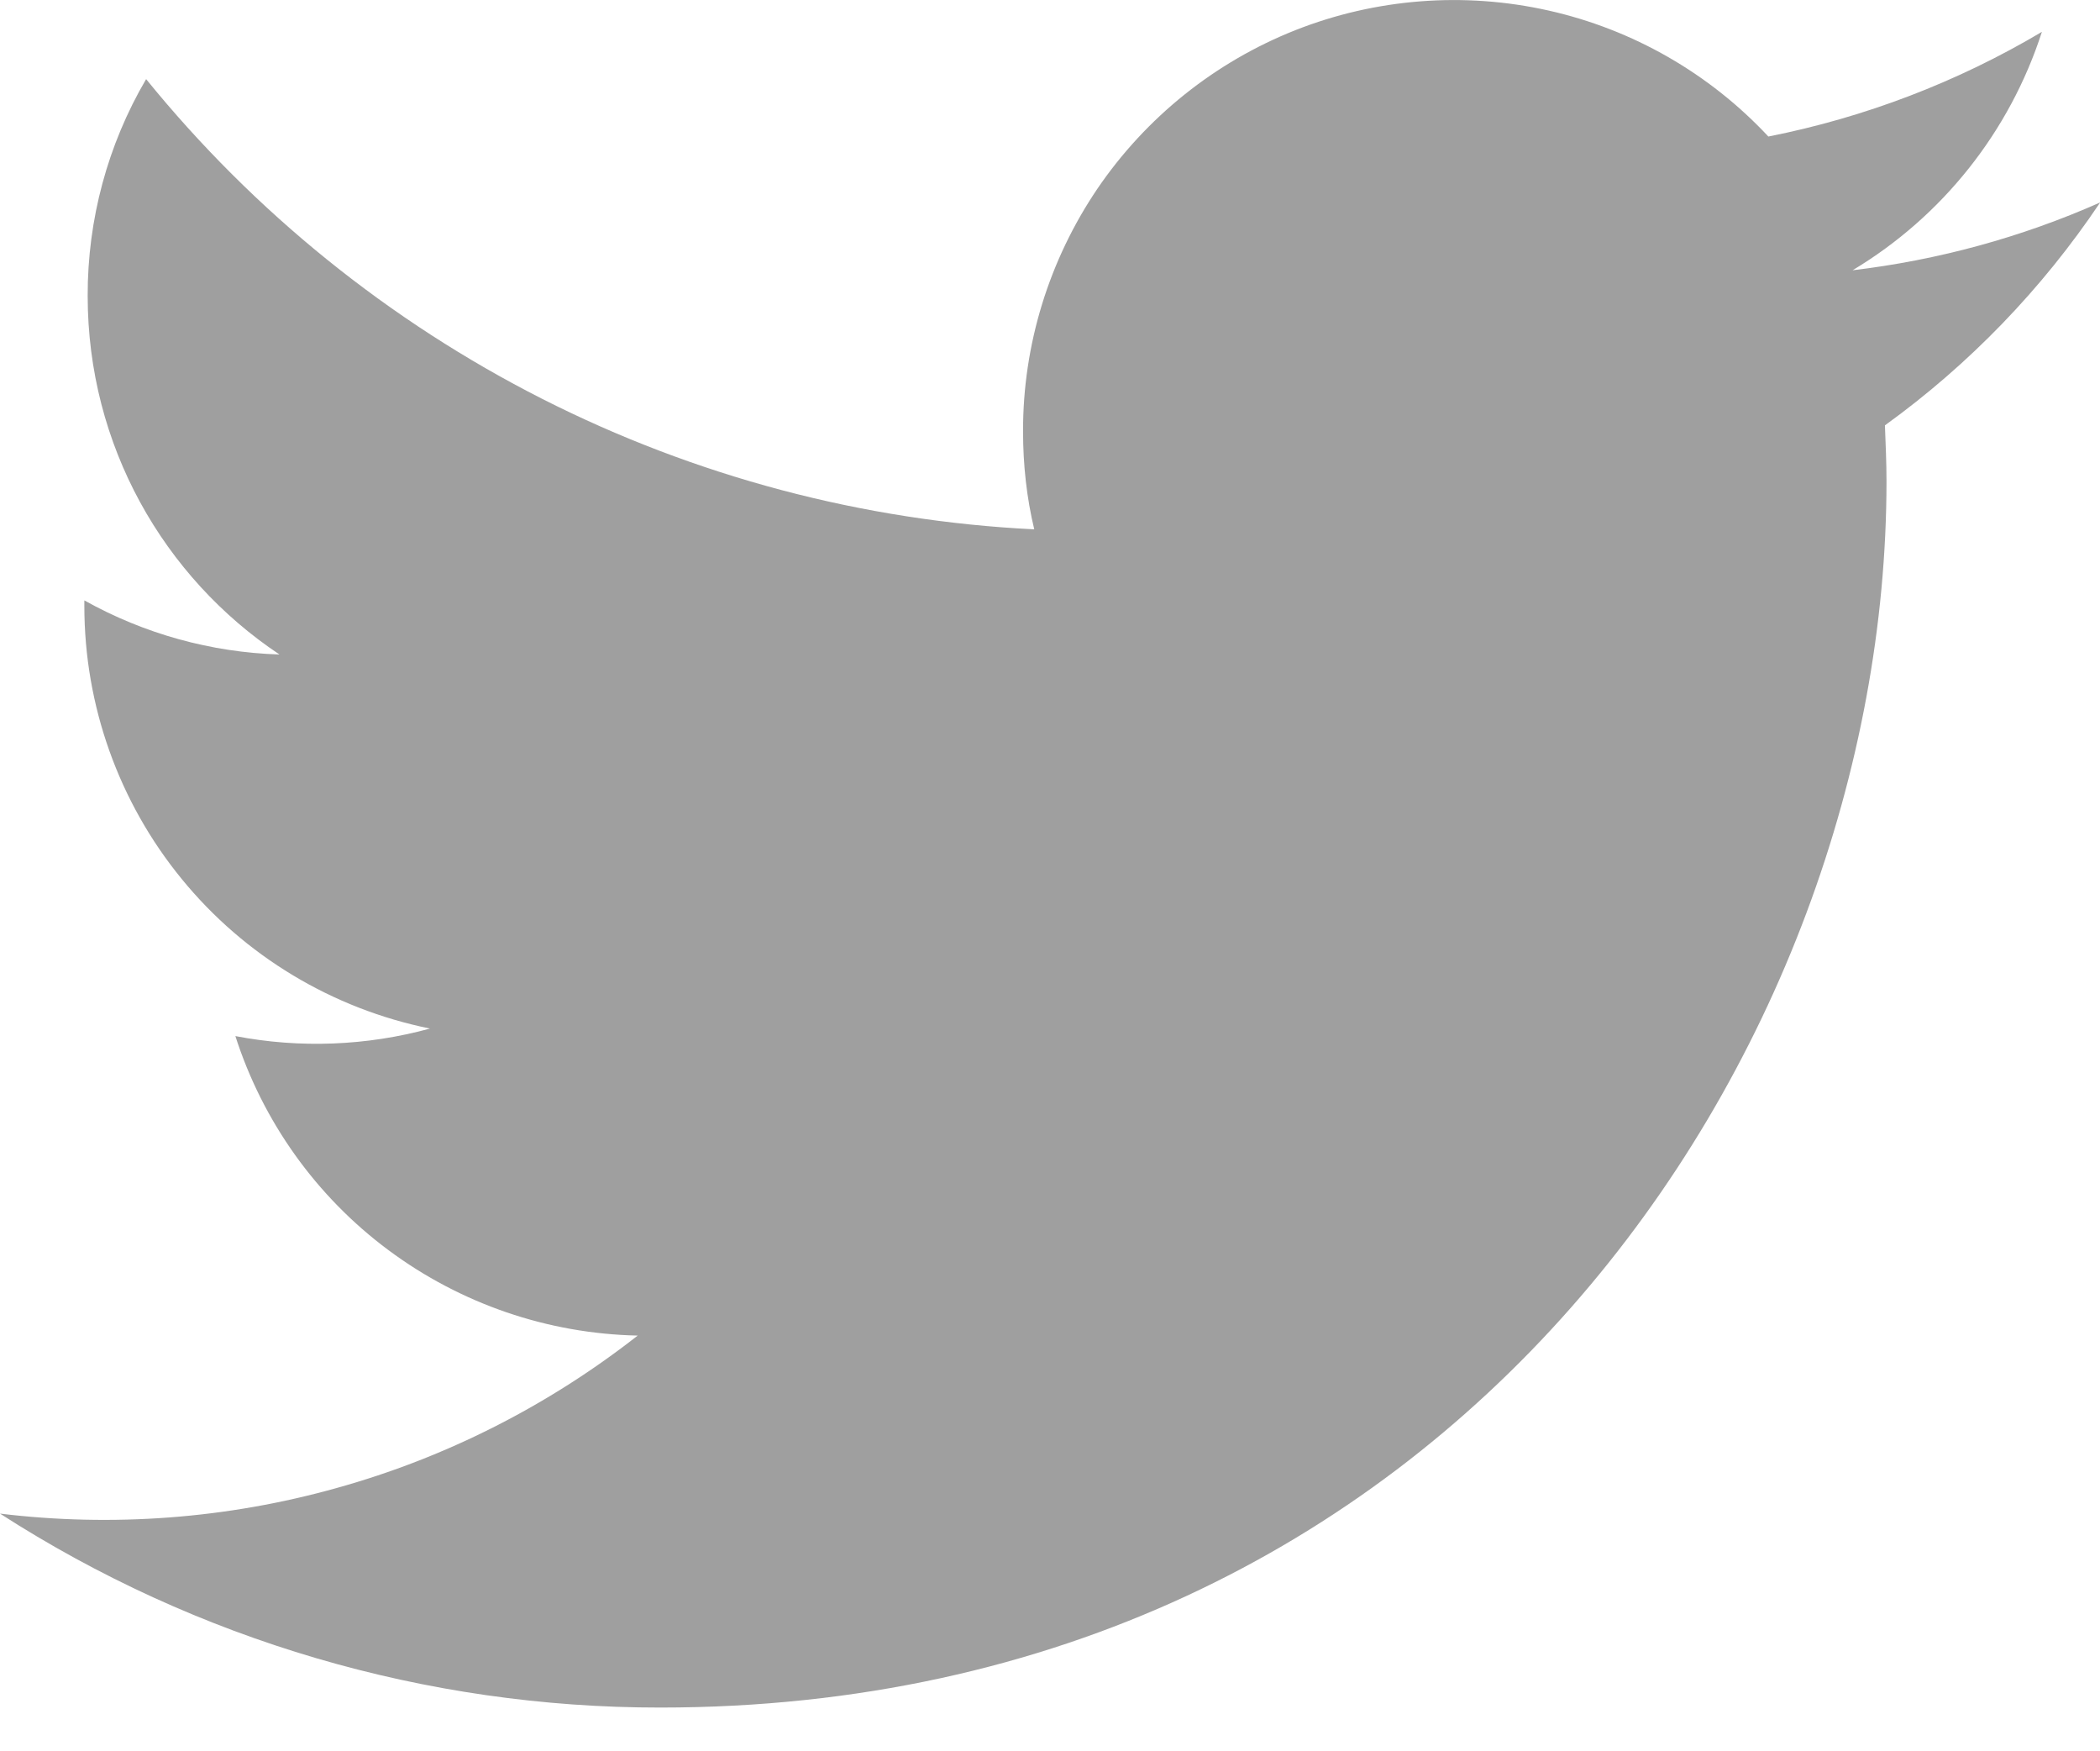
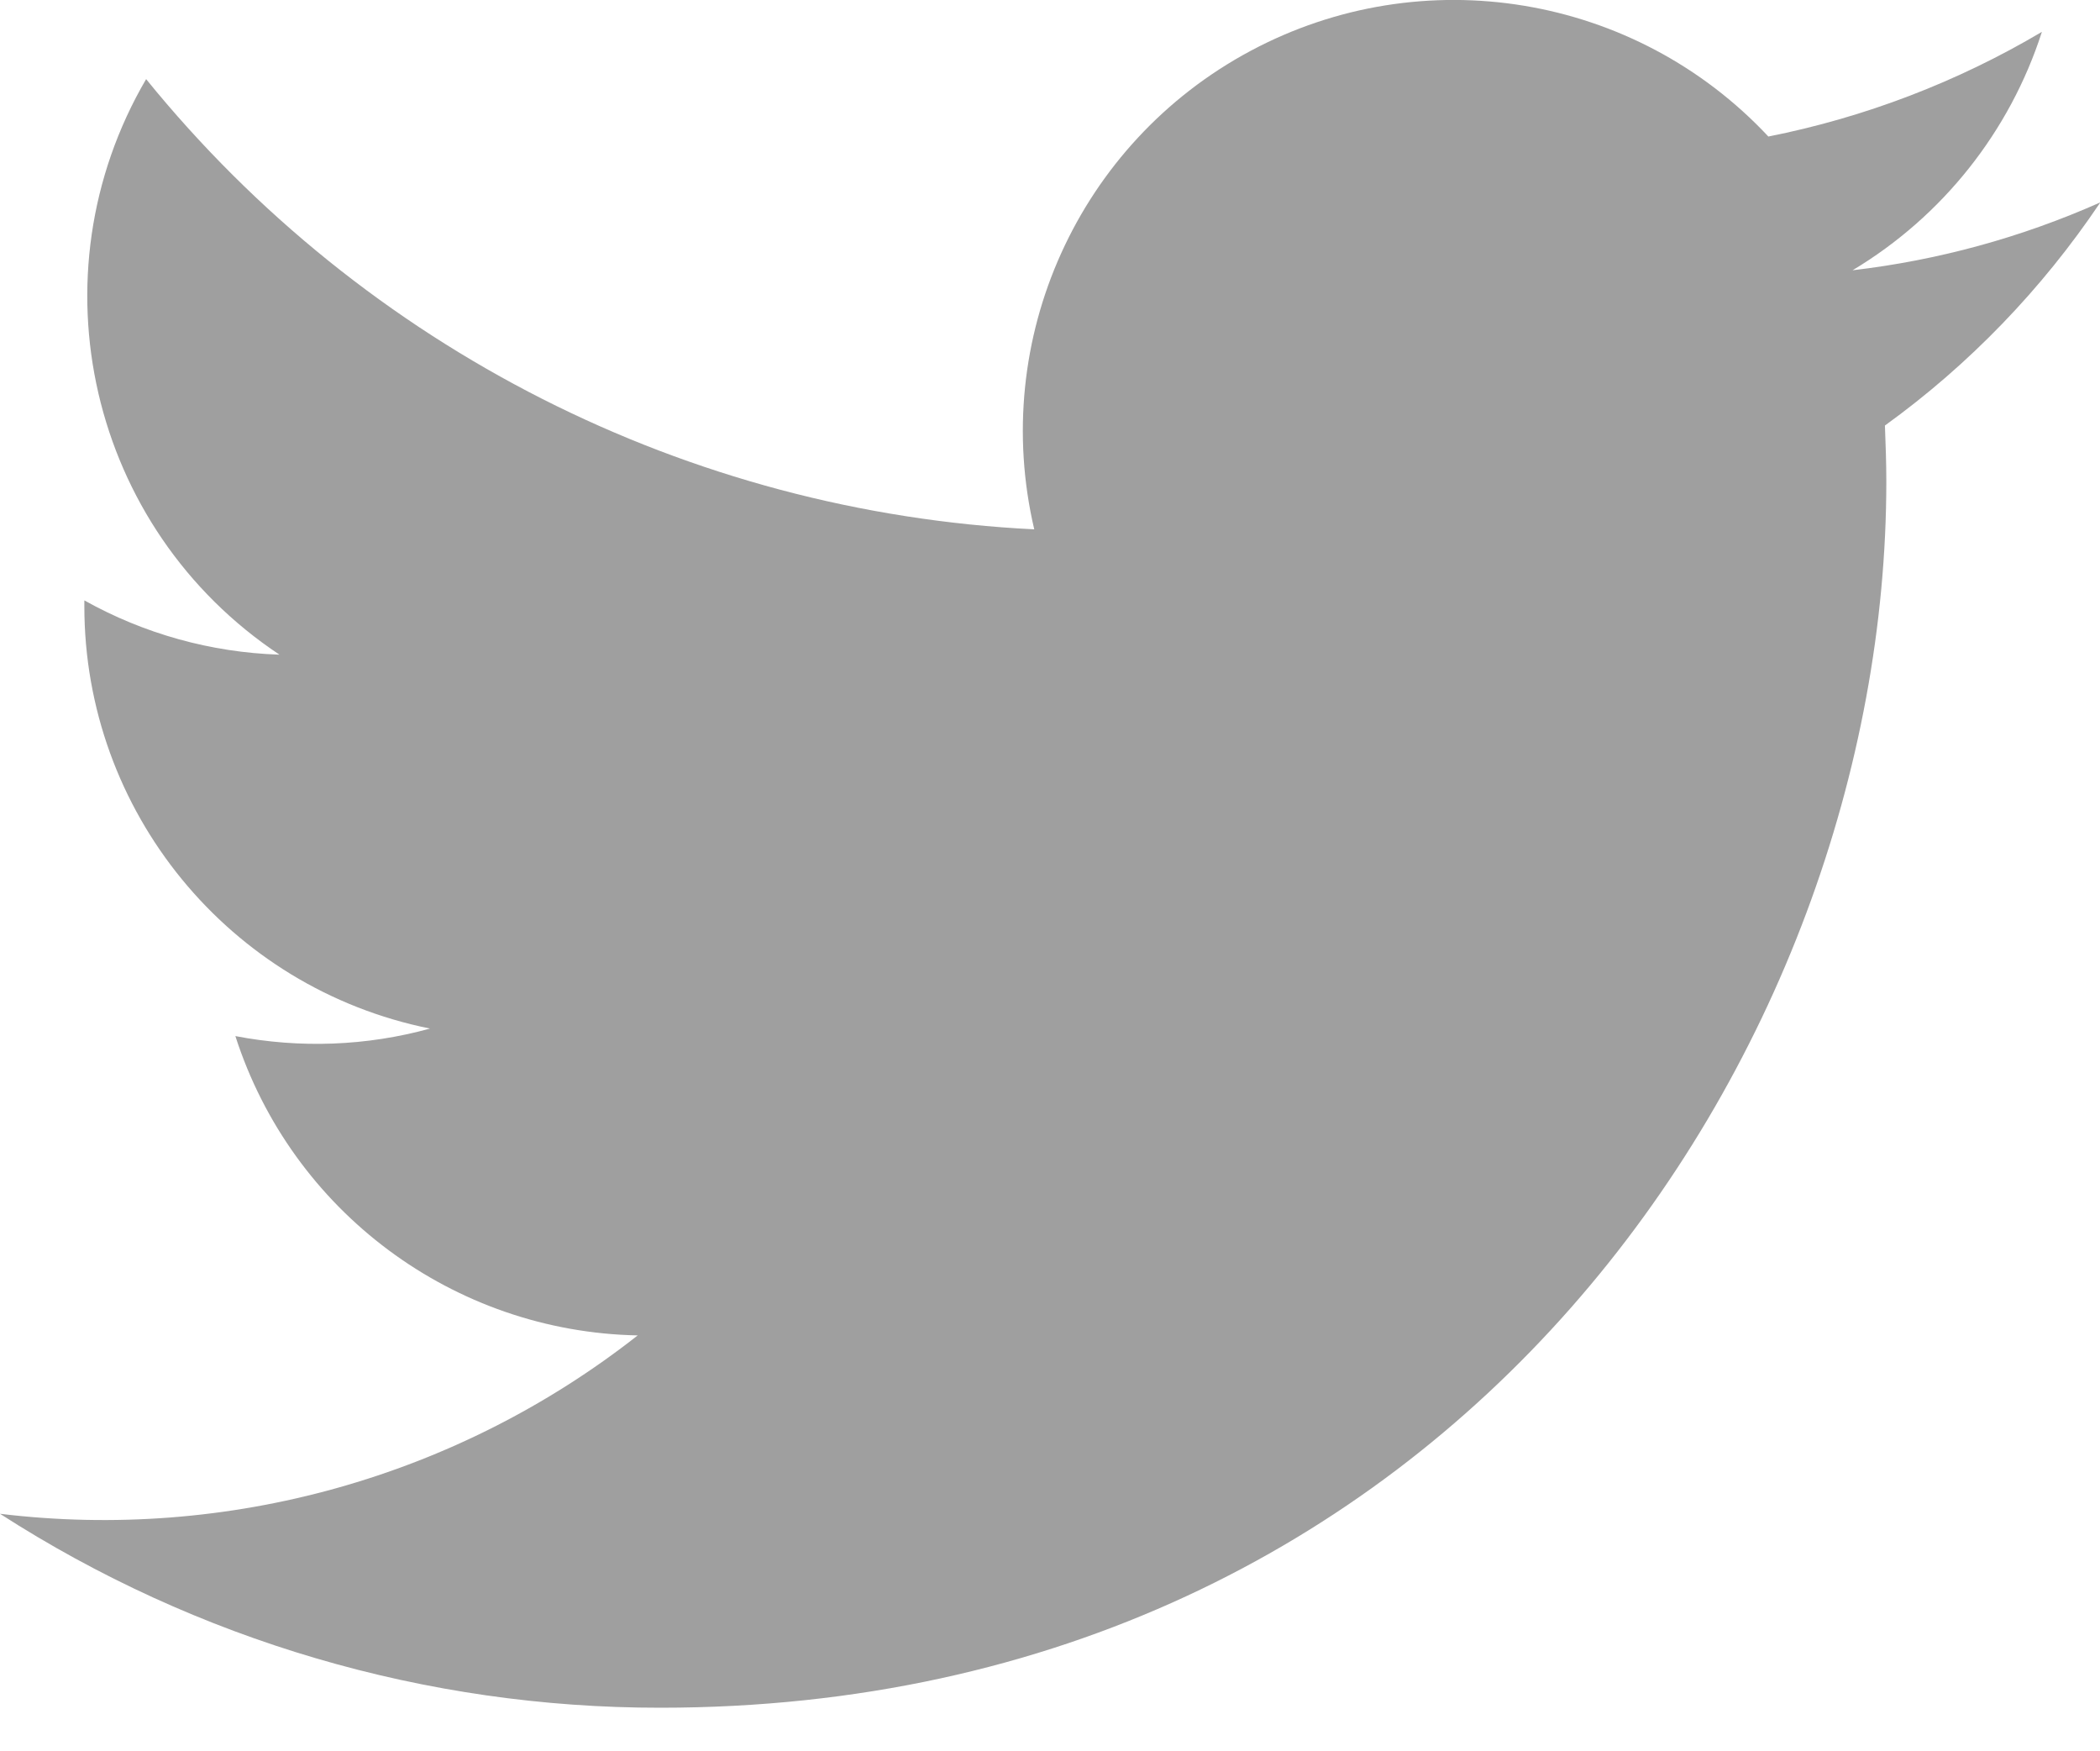
- <svg xmlns="http://www.w3.org/2000/svg" width="12" height="10" viewBox="0 0 12 10" fill="none">
-   <path d="M12 1.157C11.551 1.356 11.074 1.486 10.586 1.544C11.1 1.236 11.484 0.752 11.668 0.182C11.185 0.469 10.656 0.671 10.105 0.78C9.768 0.419 9.33 0.168 8.848 0.06C8.366 -0.048 7.862 -0.009 7.403 0.172C6.943 0.354 6.549 0.67 6.271 1.078C5.994 1.487 5.845 1.97 5.846 2.464C5.846 2.657 5.867 2.845 5.91 3.024C4.931 2.976 3.973 2.722 3.099 2.279C2.224 1.835 1.453 1.213 0.835 0.452C0.615 0.827 0.5 1.255 0.501 1.69C0.501 2.544 0.935 3.298 1.597 3.739C1.206 3.727 0.824 3.621 0.482 3.43V3.462C0.482 4.03 0.678 4.581 1.038 5.021C1.398 5.462 1.9 5.763 2.457 5.876C2.095 5.975 1.714 5.99 1.345 5.919C1.502 6.408 1.808 6.836 2.22 7.142C2.633 7.449 3.13 7.619 3.644 7.63C3.133 8.03 2.549 8.327 1.923 8.501C1.298 8.676 0.644 8.725 0 8.647C1.125 9.371 2.435 9.756 3.773 9.755C8.303 9.755 10.78 6.003 10.78 2.749C10.78 2.644 10.775 2.536 10.771 2.43C11.253 2.082 11.669 1.651 12 1.158V1.157Z" fill="#9F9F9F" />
+ <svg xmlns="http://www.w3.org/2000/svg" width="12" height="10" fill="none">
+   <path d="M12 1.157c-.45.2-.926.33-1.414.387A2.47 2.47 0 0 0 11.668.182a4.96 4.96 0 0 1-1.563.598A2.462 2.462 0 0 0 5.91 3.024 6.978 6.978 0 0 1 .835.452a2.458 2.458 0 0 0 .762 3.288 2.448 2.448 0 0 1-1.115-.31v.032a2.461 2.461 0 0 0 1.975 2.414c-.362.1-.743.114-1.112.043a2.466 2.466 0 0 0 2.299 1.71A4.938 4.938 0 0 1 0 8.648a6.962 6.962 0 0 0 3.773 1.108c4.53 0 7.006-3.752 7.006-7.006 0-.105-.004-.213-.008-.319.482-.348.898-.78 1.229-1.272Z" fill="#9F9F9F" />
</svg>
